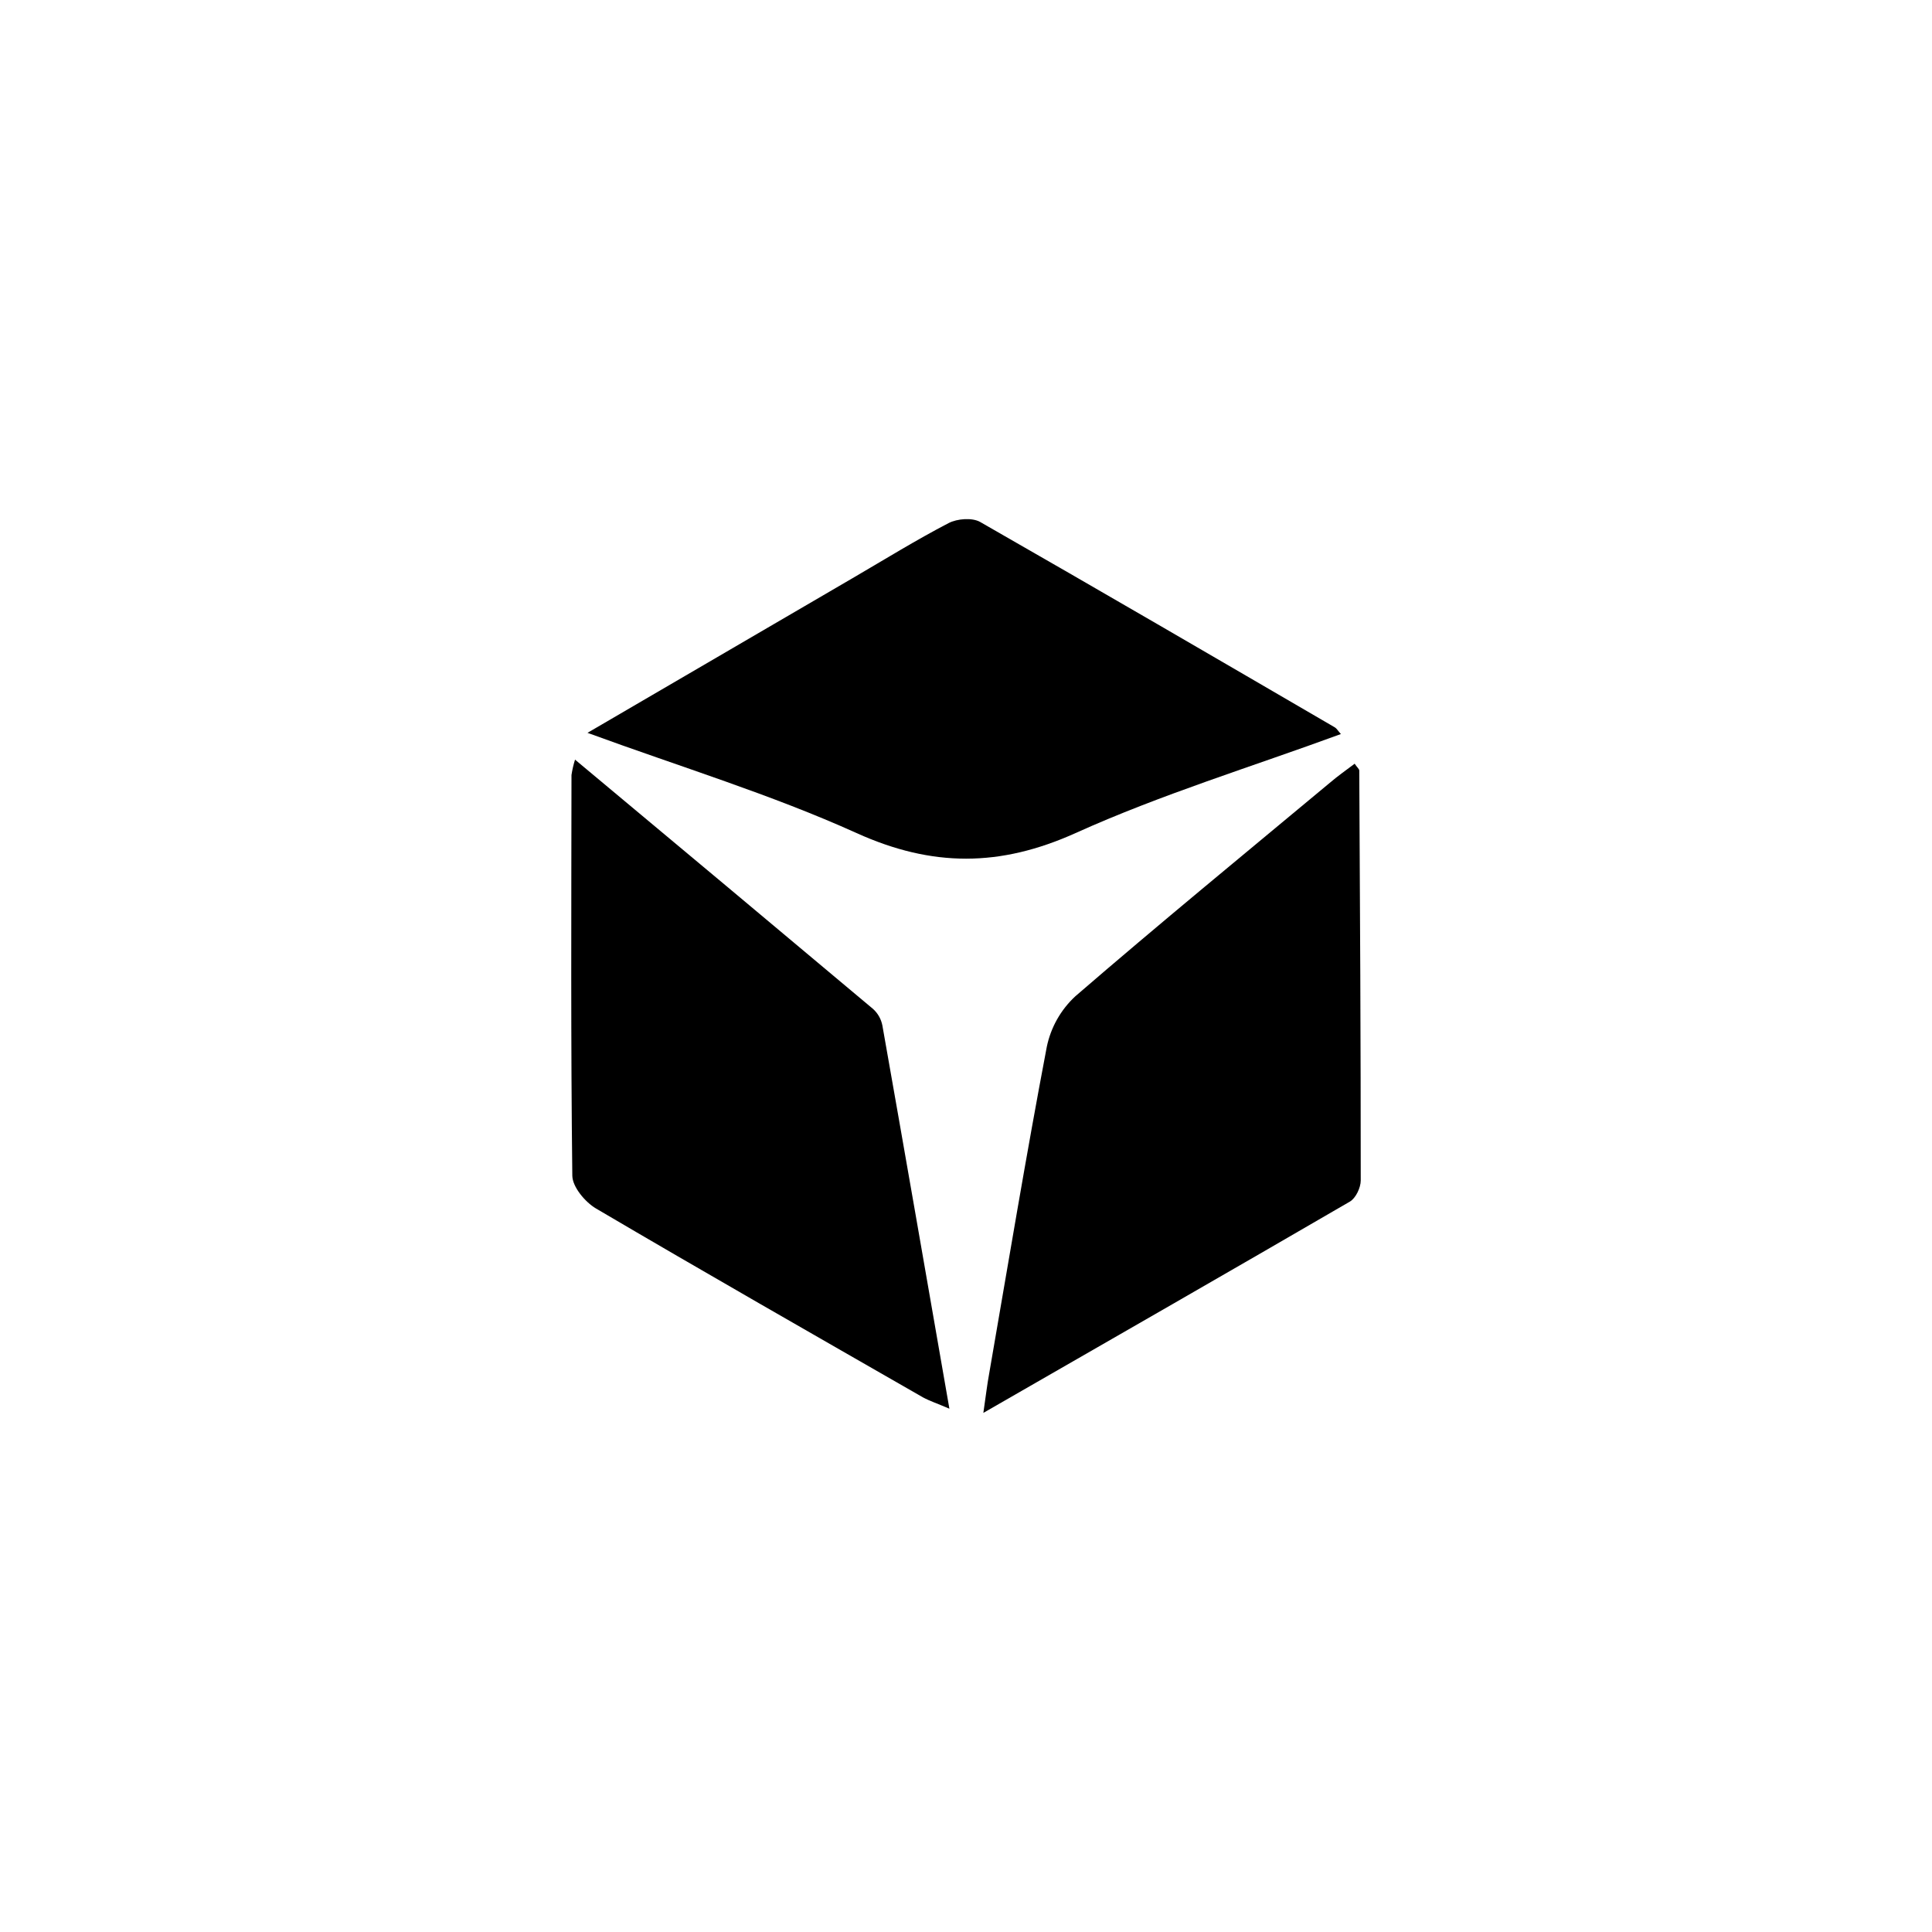
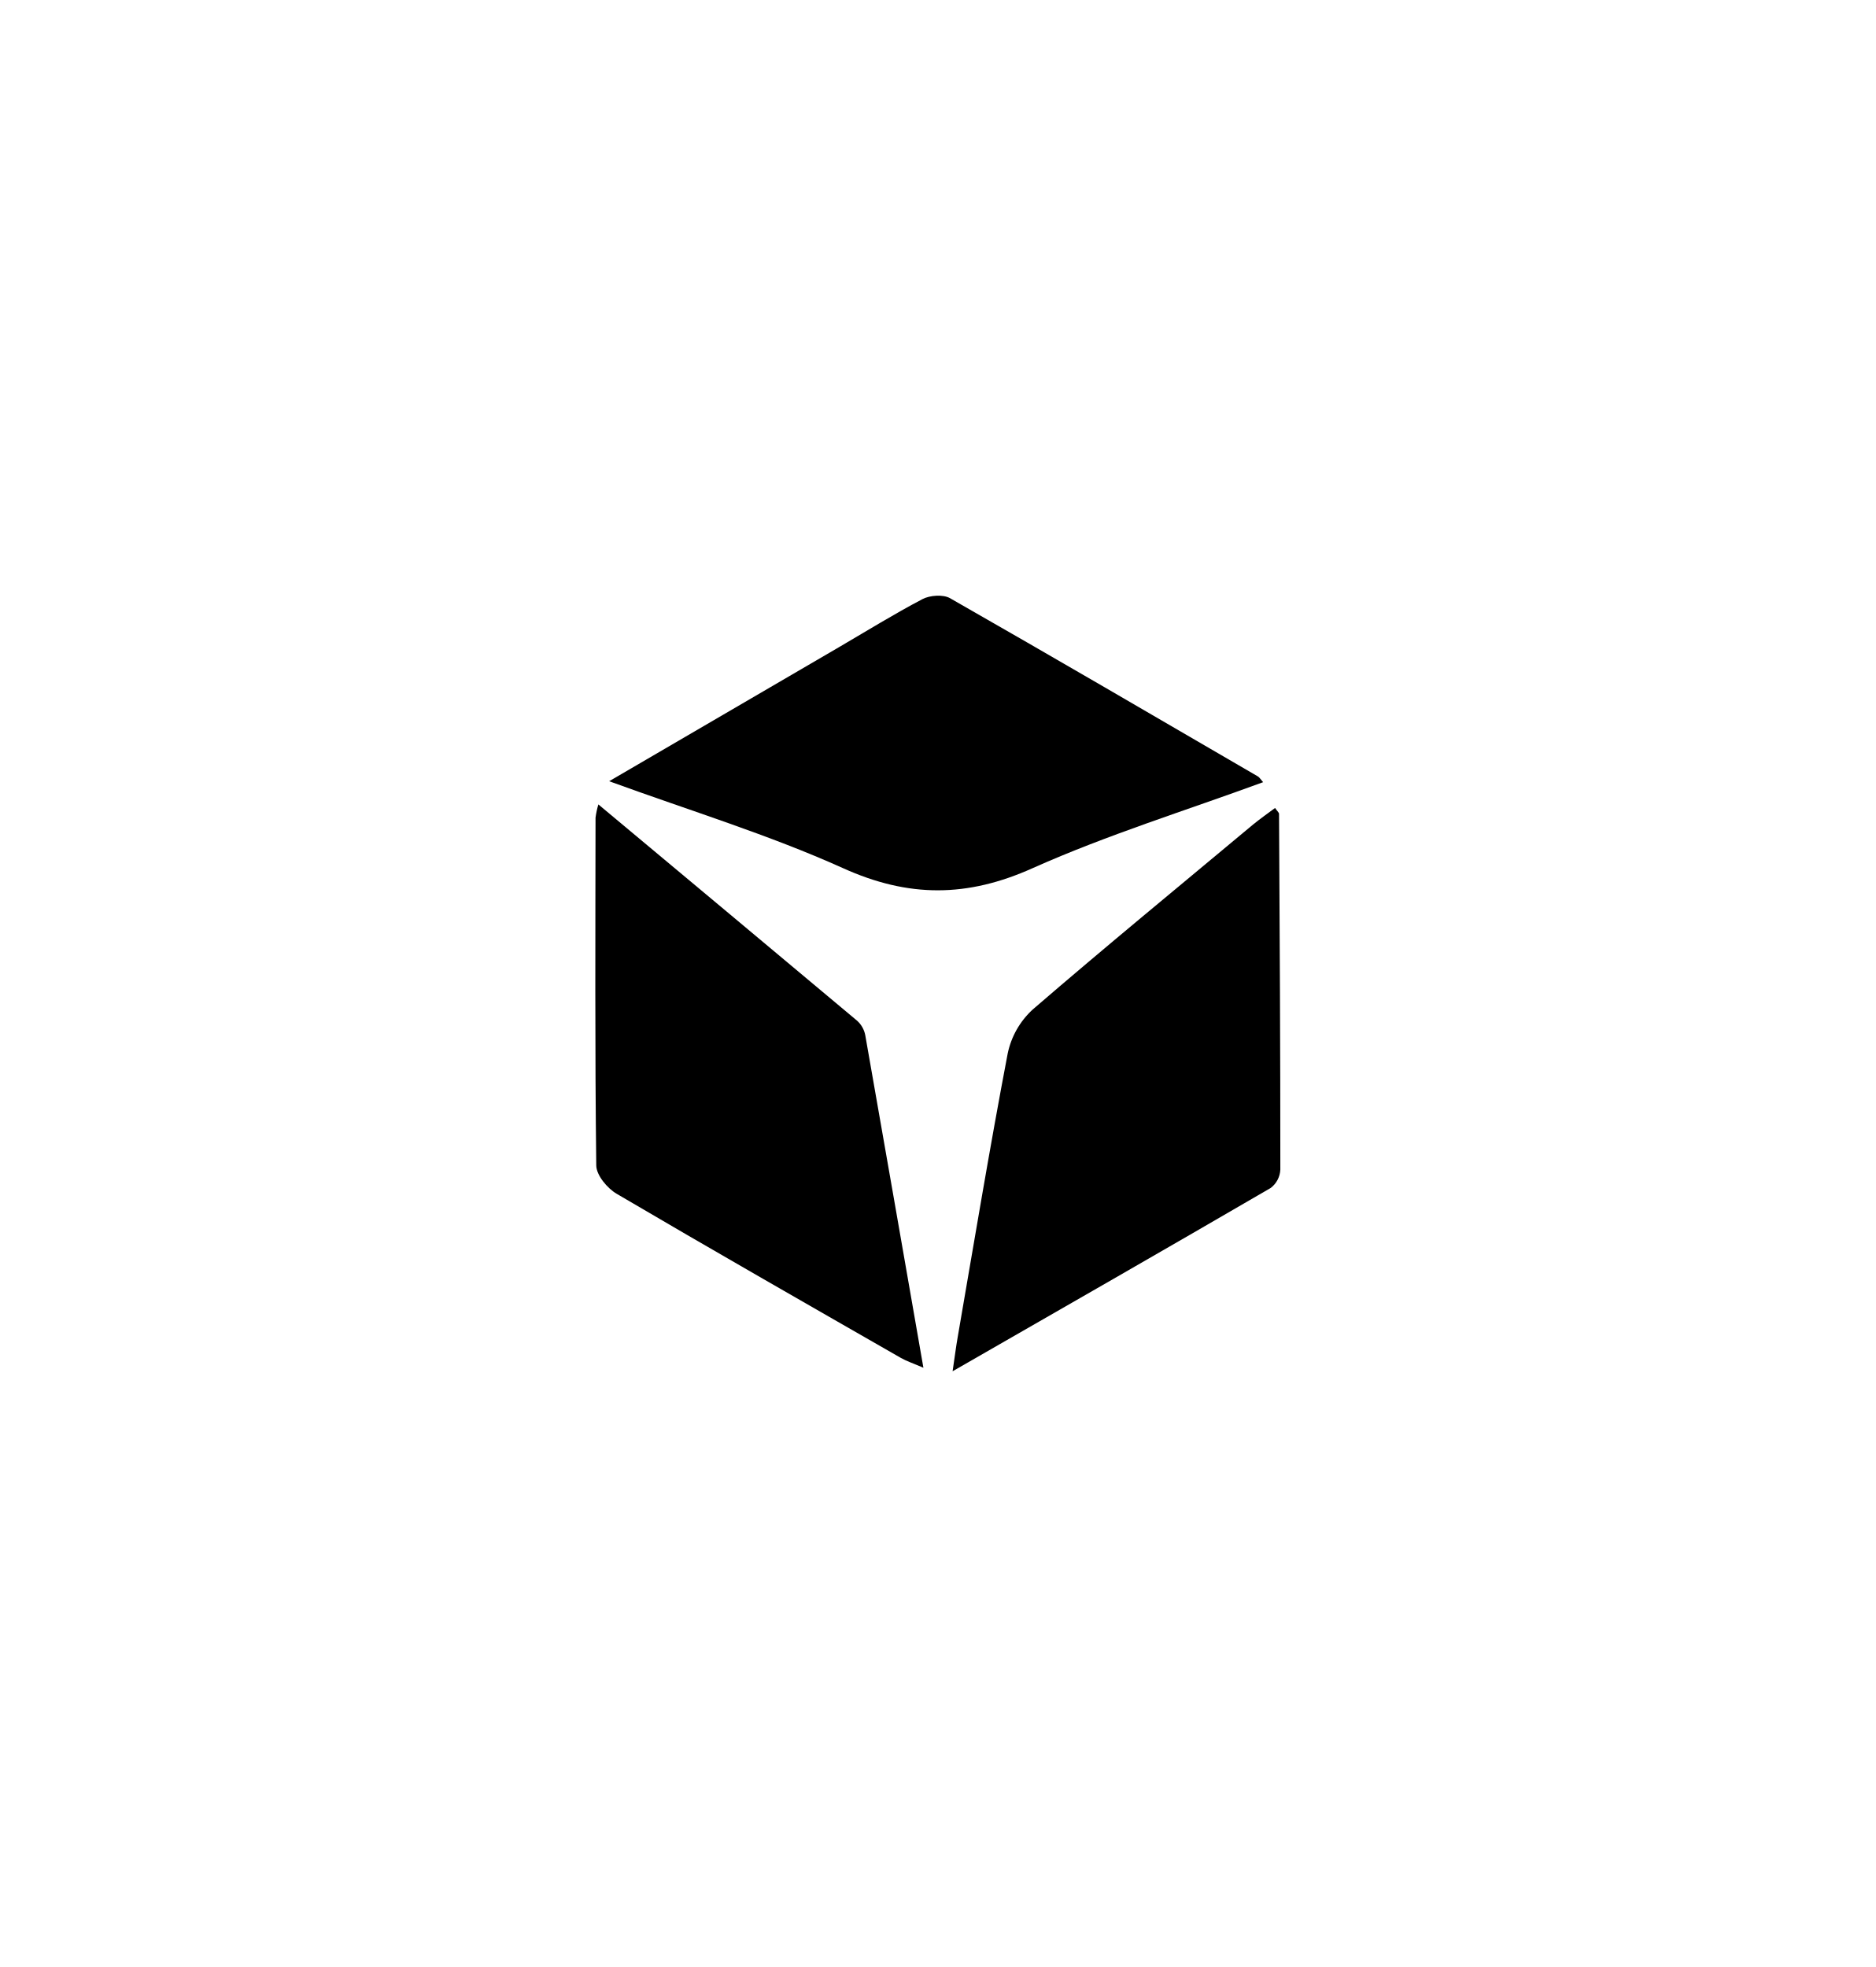
- <svg xmlns="http://www.w3.org/2000/svg" id="Layer_1" data-name="Layer 1" viewBox="0 0 512 512">
-   <path d="M152.39,201.31c27,22.53,53,44.26,79,66.09a7.92,7.92,0,0,1,2.45,4.36c5.91,33.4,11.71,66.81,17.76,101.56-3.11-1.34-5.14-2-7-3-28.93-16.6-57.91-33.14-86.66-50.06-2.88-1.7-6.23-5.71-6.27-8.68-.42-35.39-.26-70.8-.22-106.2A27.73,27.73,0,0,1,152.39,201.31Z" />
-   <path d="M155.69,194.21l70.27-41c8.45-4.93,16.77-10.08,25.44-14.59,2.28-1.18,6.25-1.49,8.36-.29,31.46,18,62.74,36.23,94,54.44.46.27.76.83,1.59,1.76-23.66,8.69-47.64,16-70.33,26.25-20,9-37.93,9.07-58,0C204.42,210.56,180.4,203.26,155.69,194.21Z" />
-   <path d="M359,202.39c.66,1,1.22,1.4,1.22,1.83.2,36.21.4,72.42.39,108.62,0,1.91-1.32,4.68-2.87,5.59-31.73,18.45-63.58,36.7-97.14,56,.67-4.57,1-7.5,1.54-10.41,5-28.88,9.79-57.81,15.27-86.6A25.2,25.2,0,0,1,285,264c22.18-19.16,44.84-37.75,67.37-56.51C354.47,205.69,356.73,204.1,359,202.39Z" />
+ <svg xmlns="http://www.w3.org/2000/svg" id="Layer_1" data-name="Layer 1" viewBox="0 0 391.24 410.41">
+   <path d="M124.83,167.84c18.43,15.4,36.23,30.24,54,45.15a5.44,5.44,0,0,1,1.68,3c4,22.81,8,45.64,12.13,69.39-2.12-.92-3.51-1.37-4.75-2.08-19.77-11.34-39.57-22.65-59.21-34.2-2-1.16-4.27-3.9-4.29-5.93-.29-24.19-.18-48.38-.15-72.57A18.1,18.1,0,0,1,124.83,167.84Z" />
+   <path d="M127.08,163l48-28c5.77-3.37,11.45-6.89,17.37-10,1.56-.81,4.28-1,5.72-.2,21.49,12.27,42.86,24.75,64.25,37.2.32.18.52.56,1.09,1.2-16.17,5.94-32.55,11-48.06,17.93-13.67,6.15-25.91,6.2-39.6,0C160.37,174.16,144,169.17,127.08,163Z" />
+   <path d="M266,168.58c.45.66.83.95.83,1.25.14,24.74.28,49.48.27,74.21a5.09,5.09,0,0,1-2,3.82c-21.67,12.61-43.43,25.08-66.37,38.25.46-3.12.71-5.12,1.06-7.11,3.41-19.74,6.68-39.5,10.43-59.17a17.2,17.2,0,0,1,5.2-9.18c15.16-13.09,30.65-25.8,46-38.62C262.9,170.83,264.44,169.74,266,168.58Z" />
</svg>
